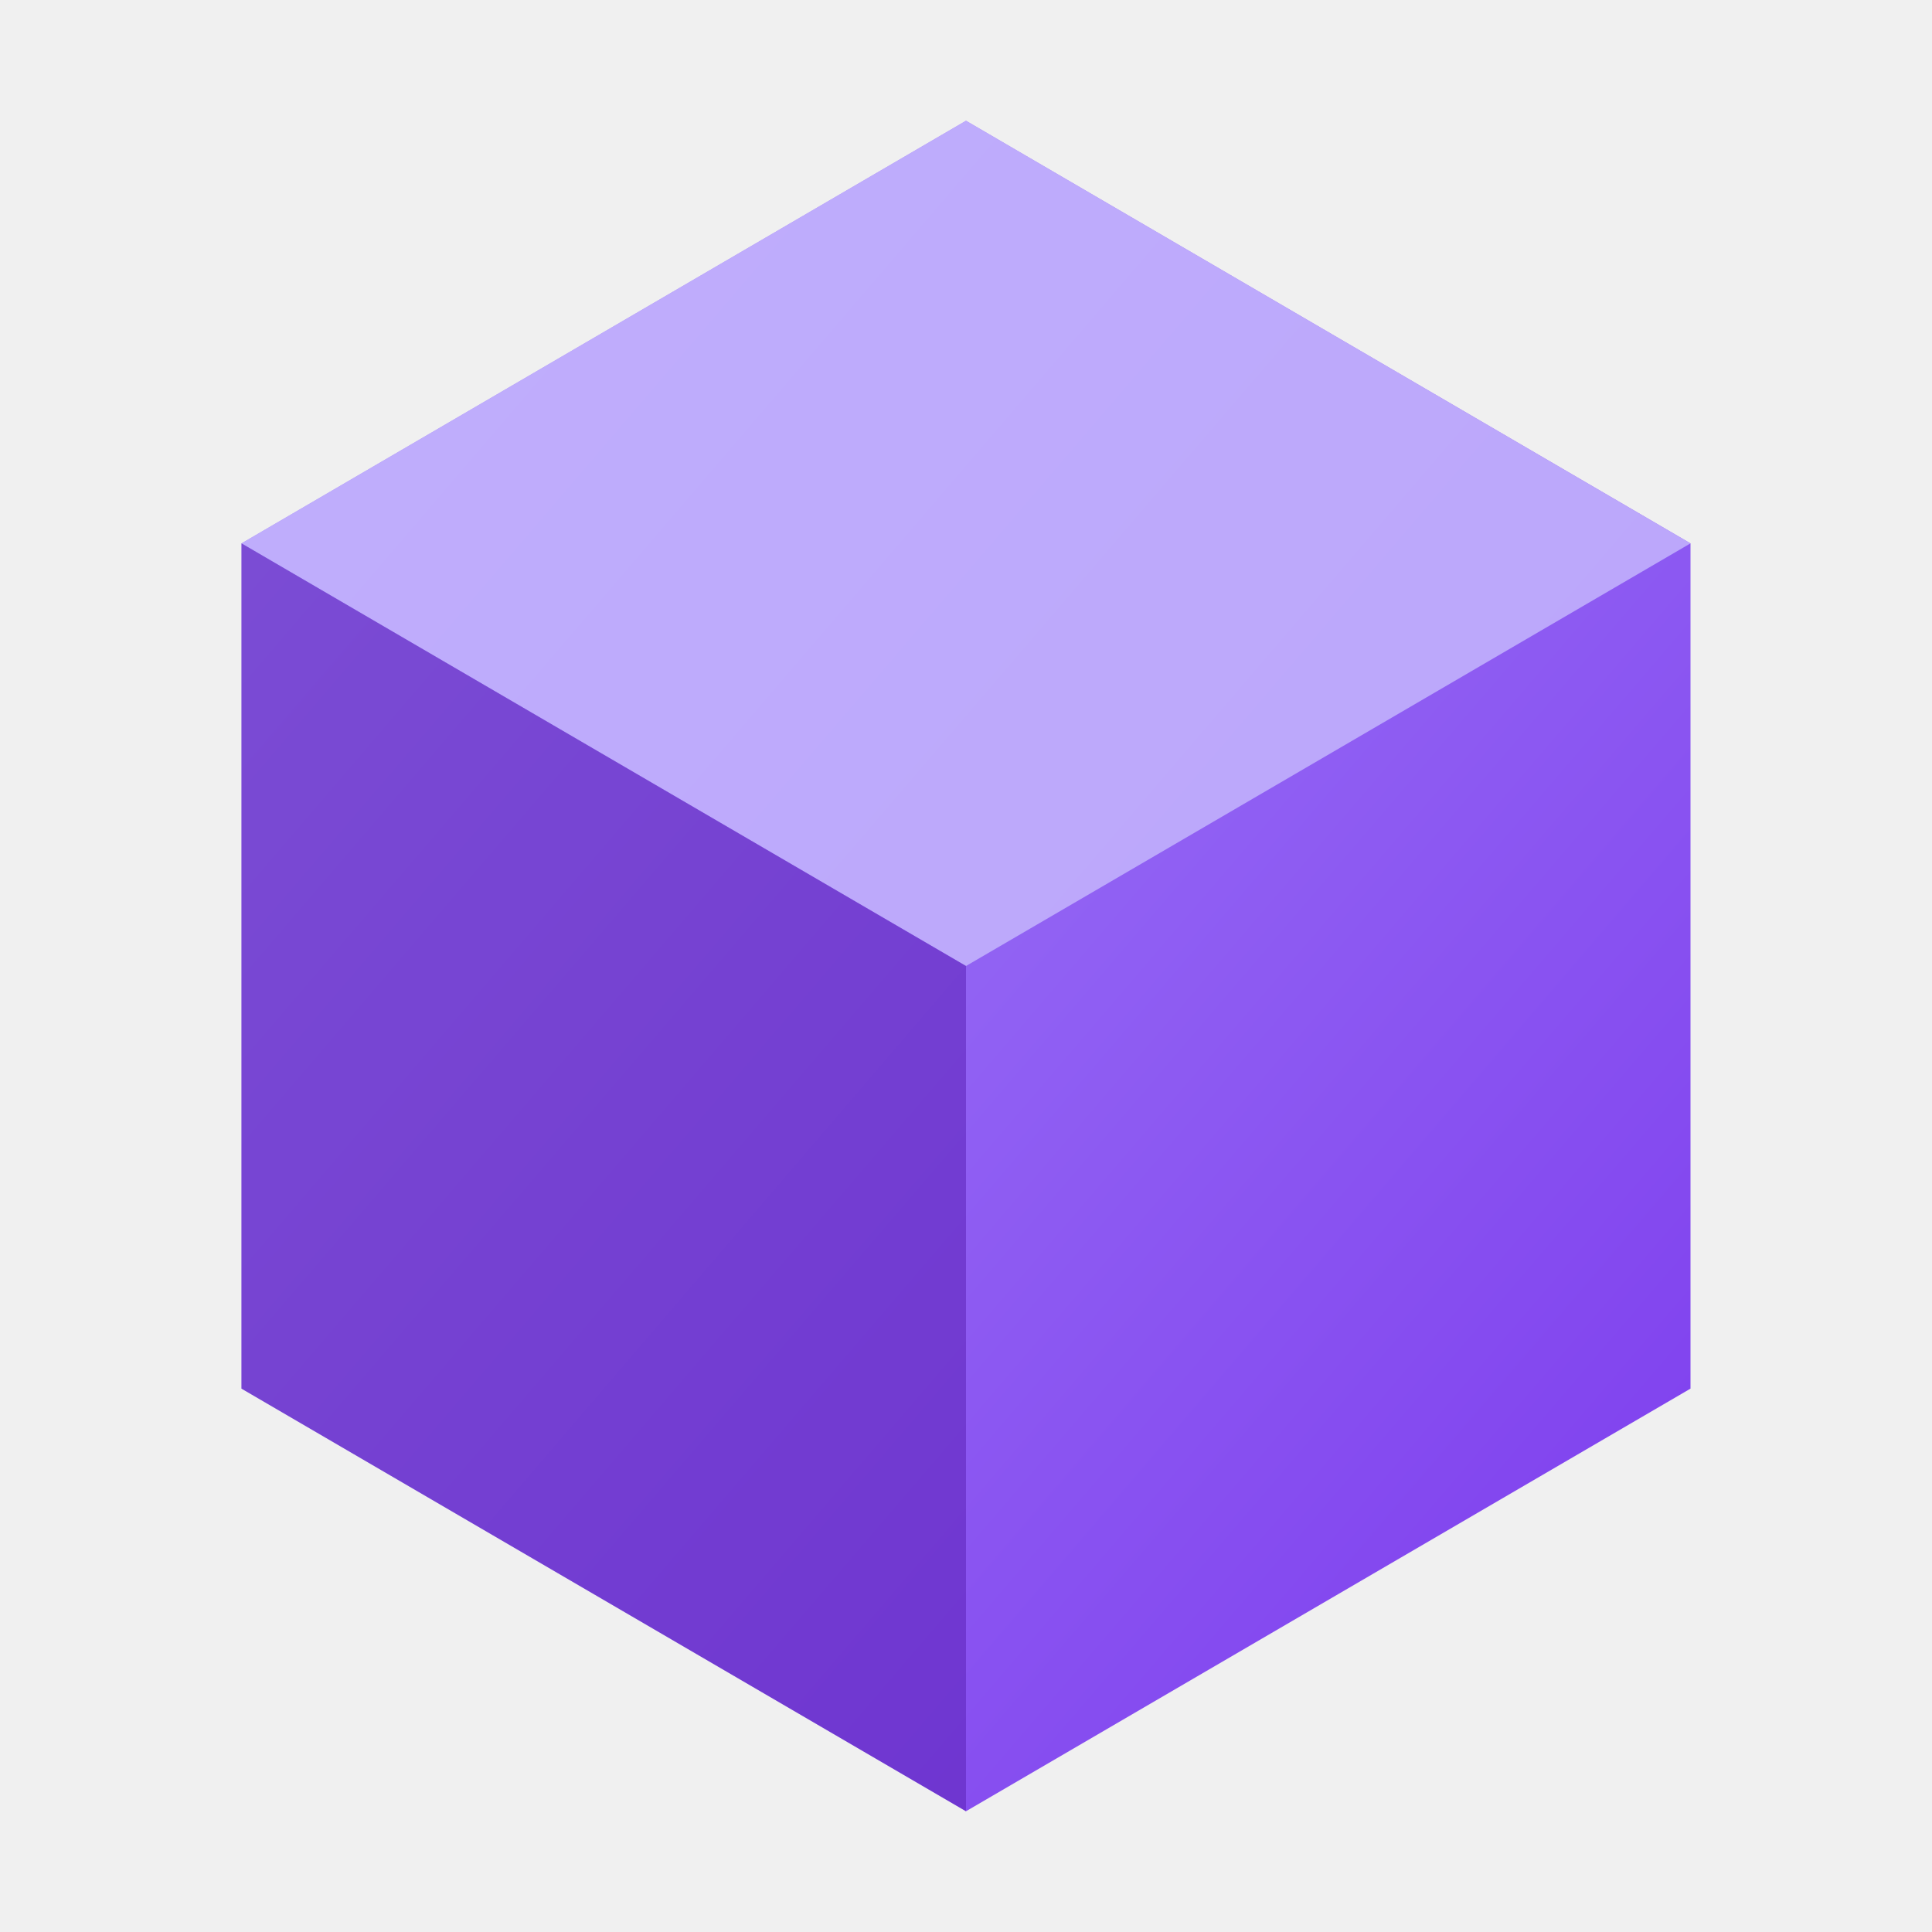
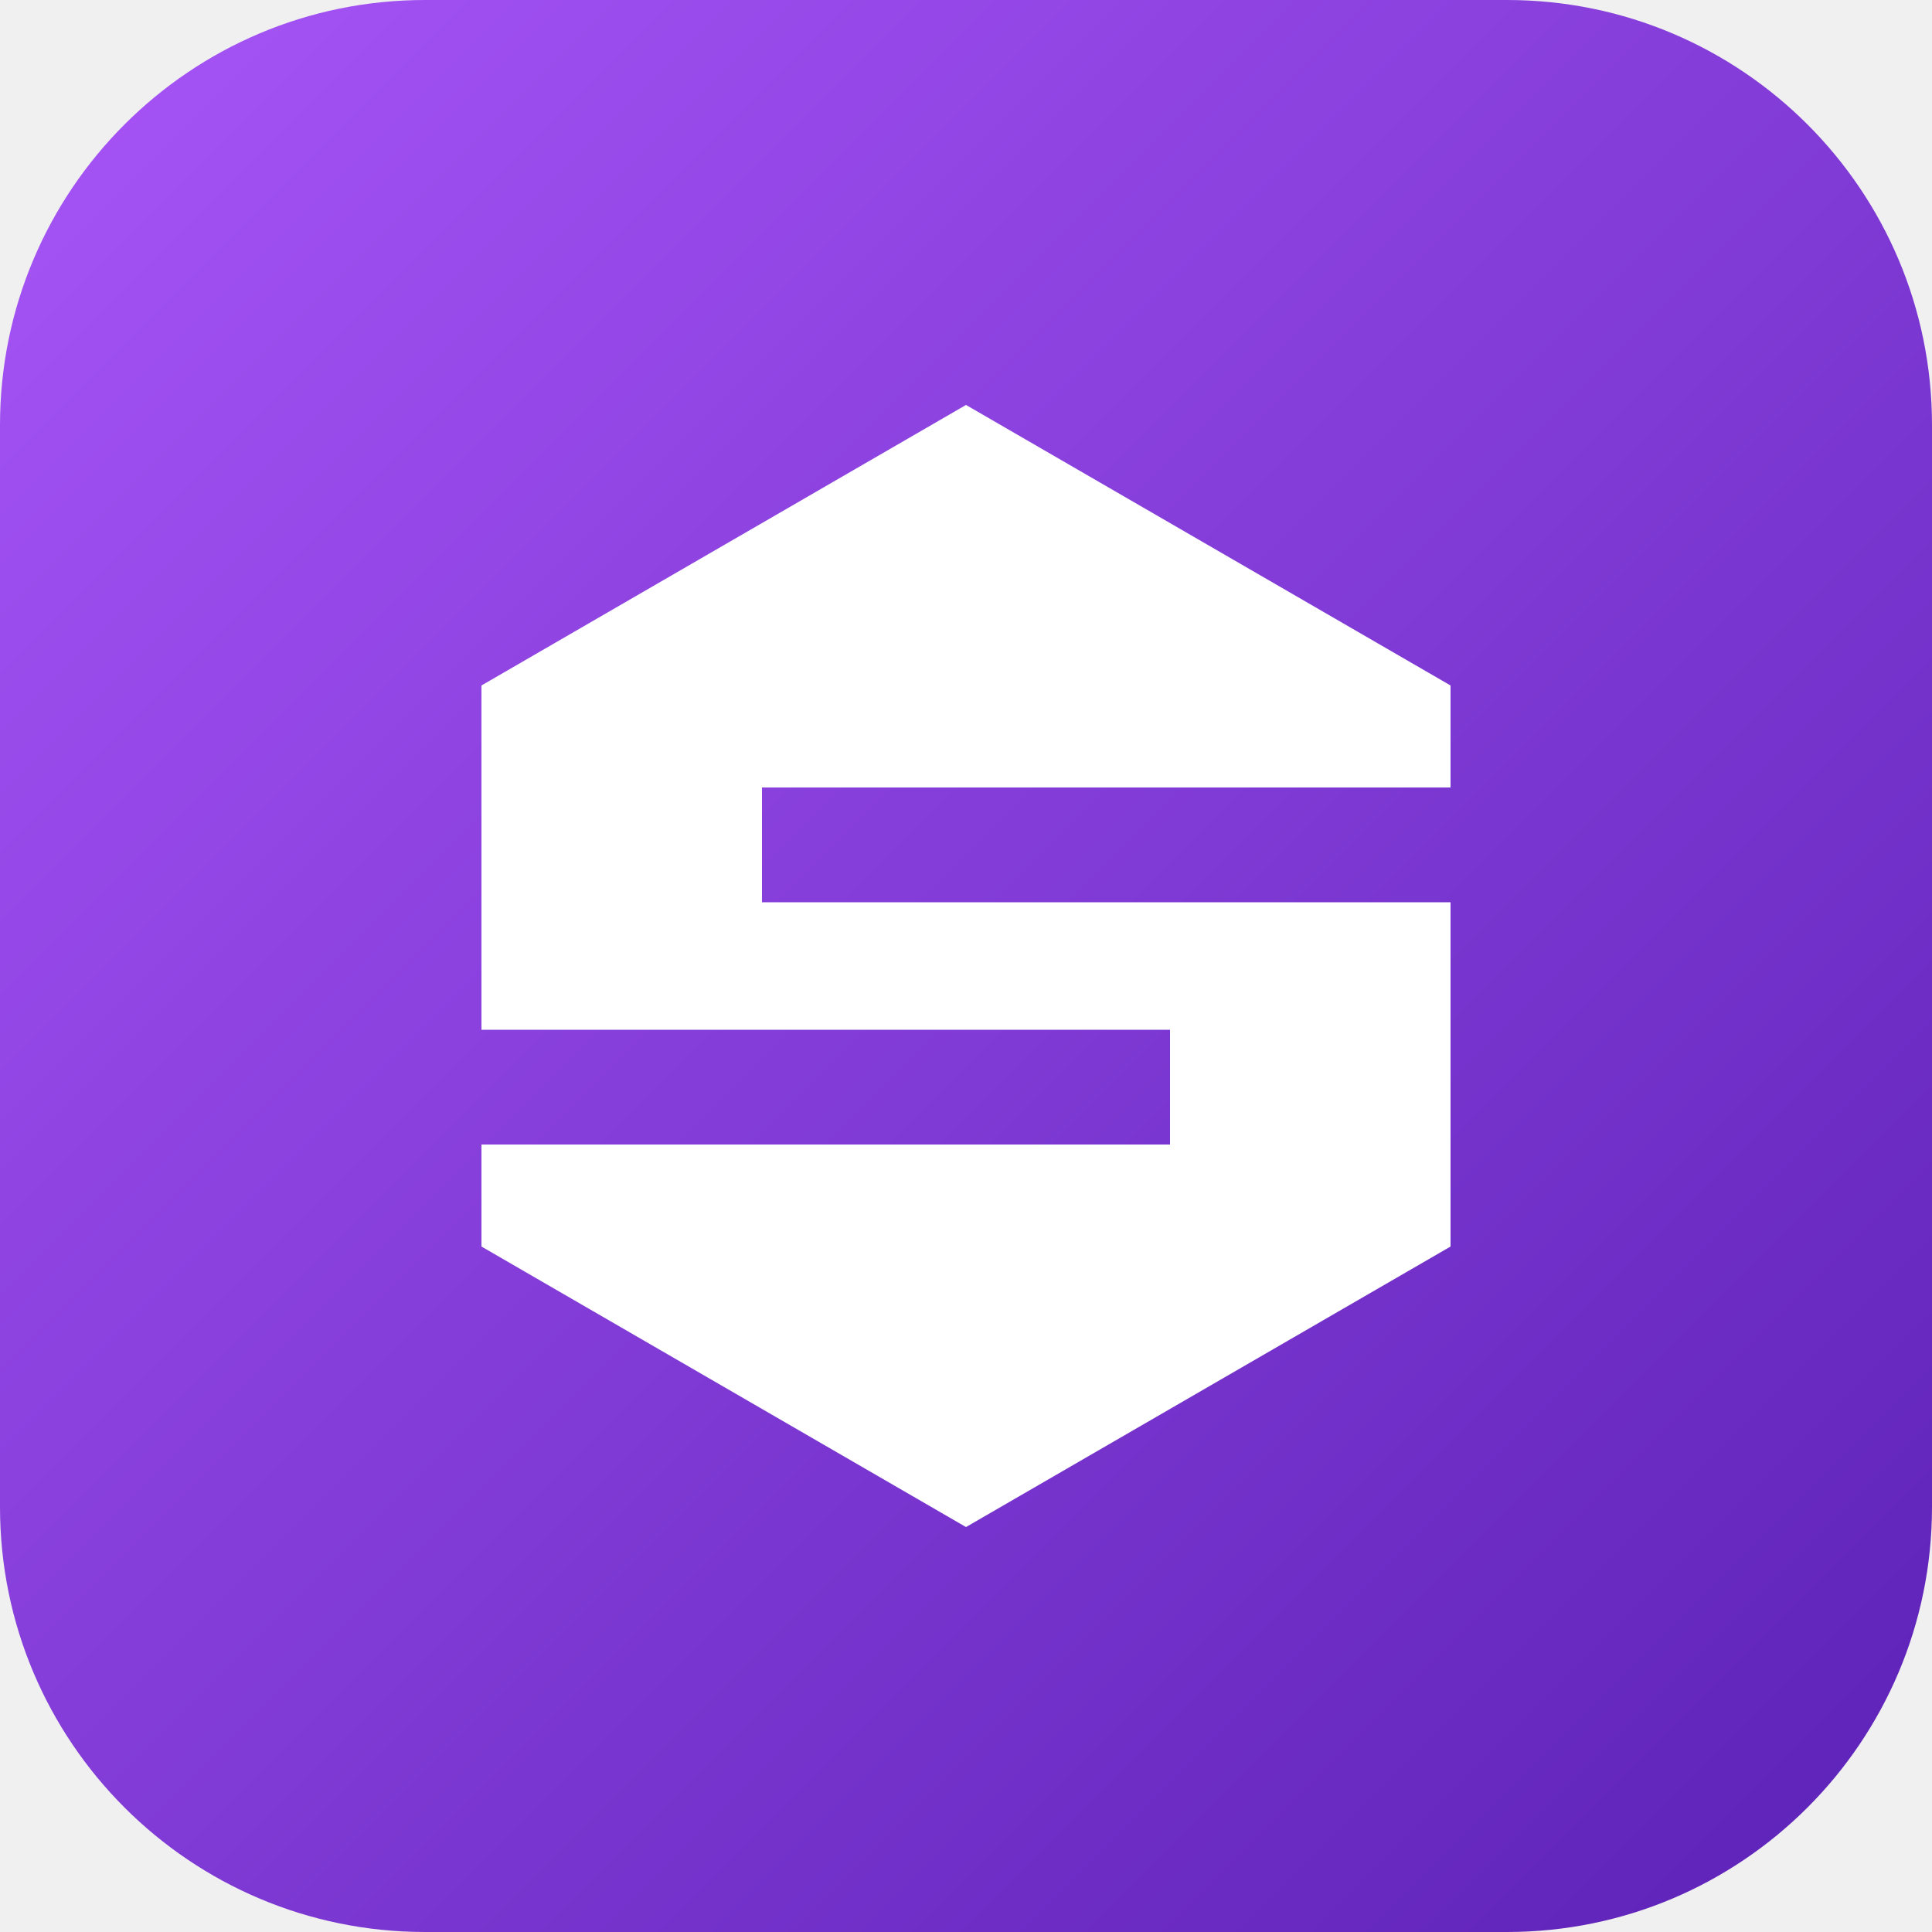
- <svg xmlns="http://www.w3.org/2000/svg" viewBox="0 0 64 64">
+ <svg xmlns="http://www.w3.org/2000/svg" viewBox="0 0 100 100">
  <defs>
    <linearGradient id="g" x1="0" y1="0" x2="1" y2="1">
-       <stop offset="0" stop-color="#A78BFA" />
-       <stop offset="1" stop-color="#7C3AED" />
+       <stop offset="0" stop-color="#A855F7" />
+       <stop offset="1" stop-color="#5B21B6" />
    </linearGradient>
  </defs>
-   <path d="M32 4 56 18v28L32 60 8 46V18z" fill="url(#g)" />
-   <path d="M32 4 56 18 32 32 8 18z" fill="#C4B5FD" opacity=".85" />
-   <path d="M32 32v28L8 46V18z" fill="#5B21B6" opacity=".55" />
+   <rect width="100" height="100" rx="22" fill="url(#g)" />
+   <path transform="translate(17 17) scale(.66)" fill="#fff" d="M50 6 L88 28 V36 H34 V45 H88 V72 L50 94 L12 72 V64 H66 V55 H12 V28 Z" />
</svg>
